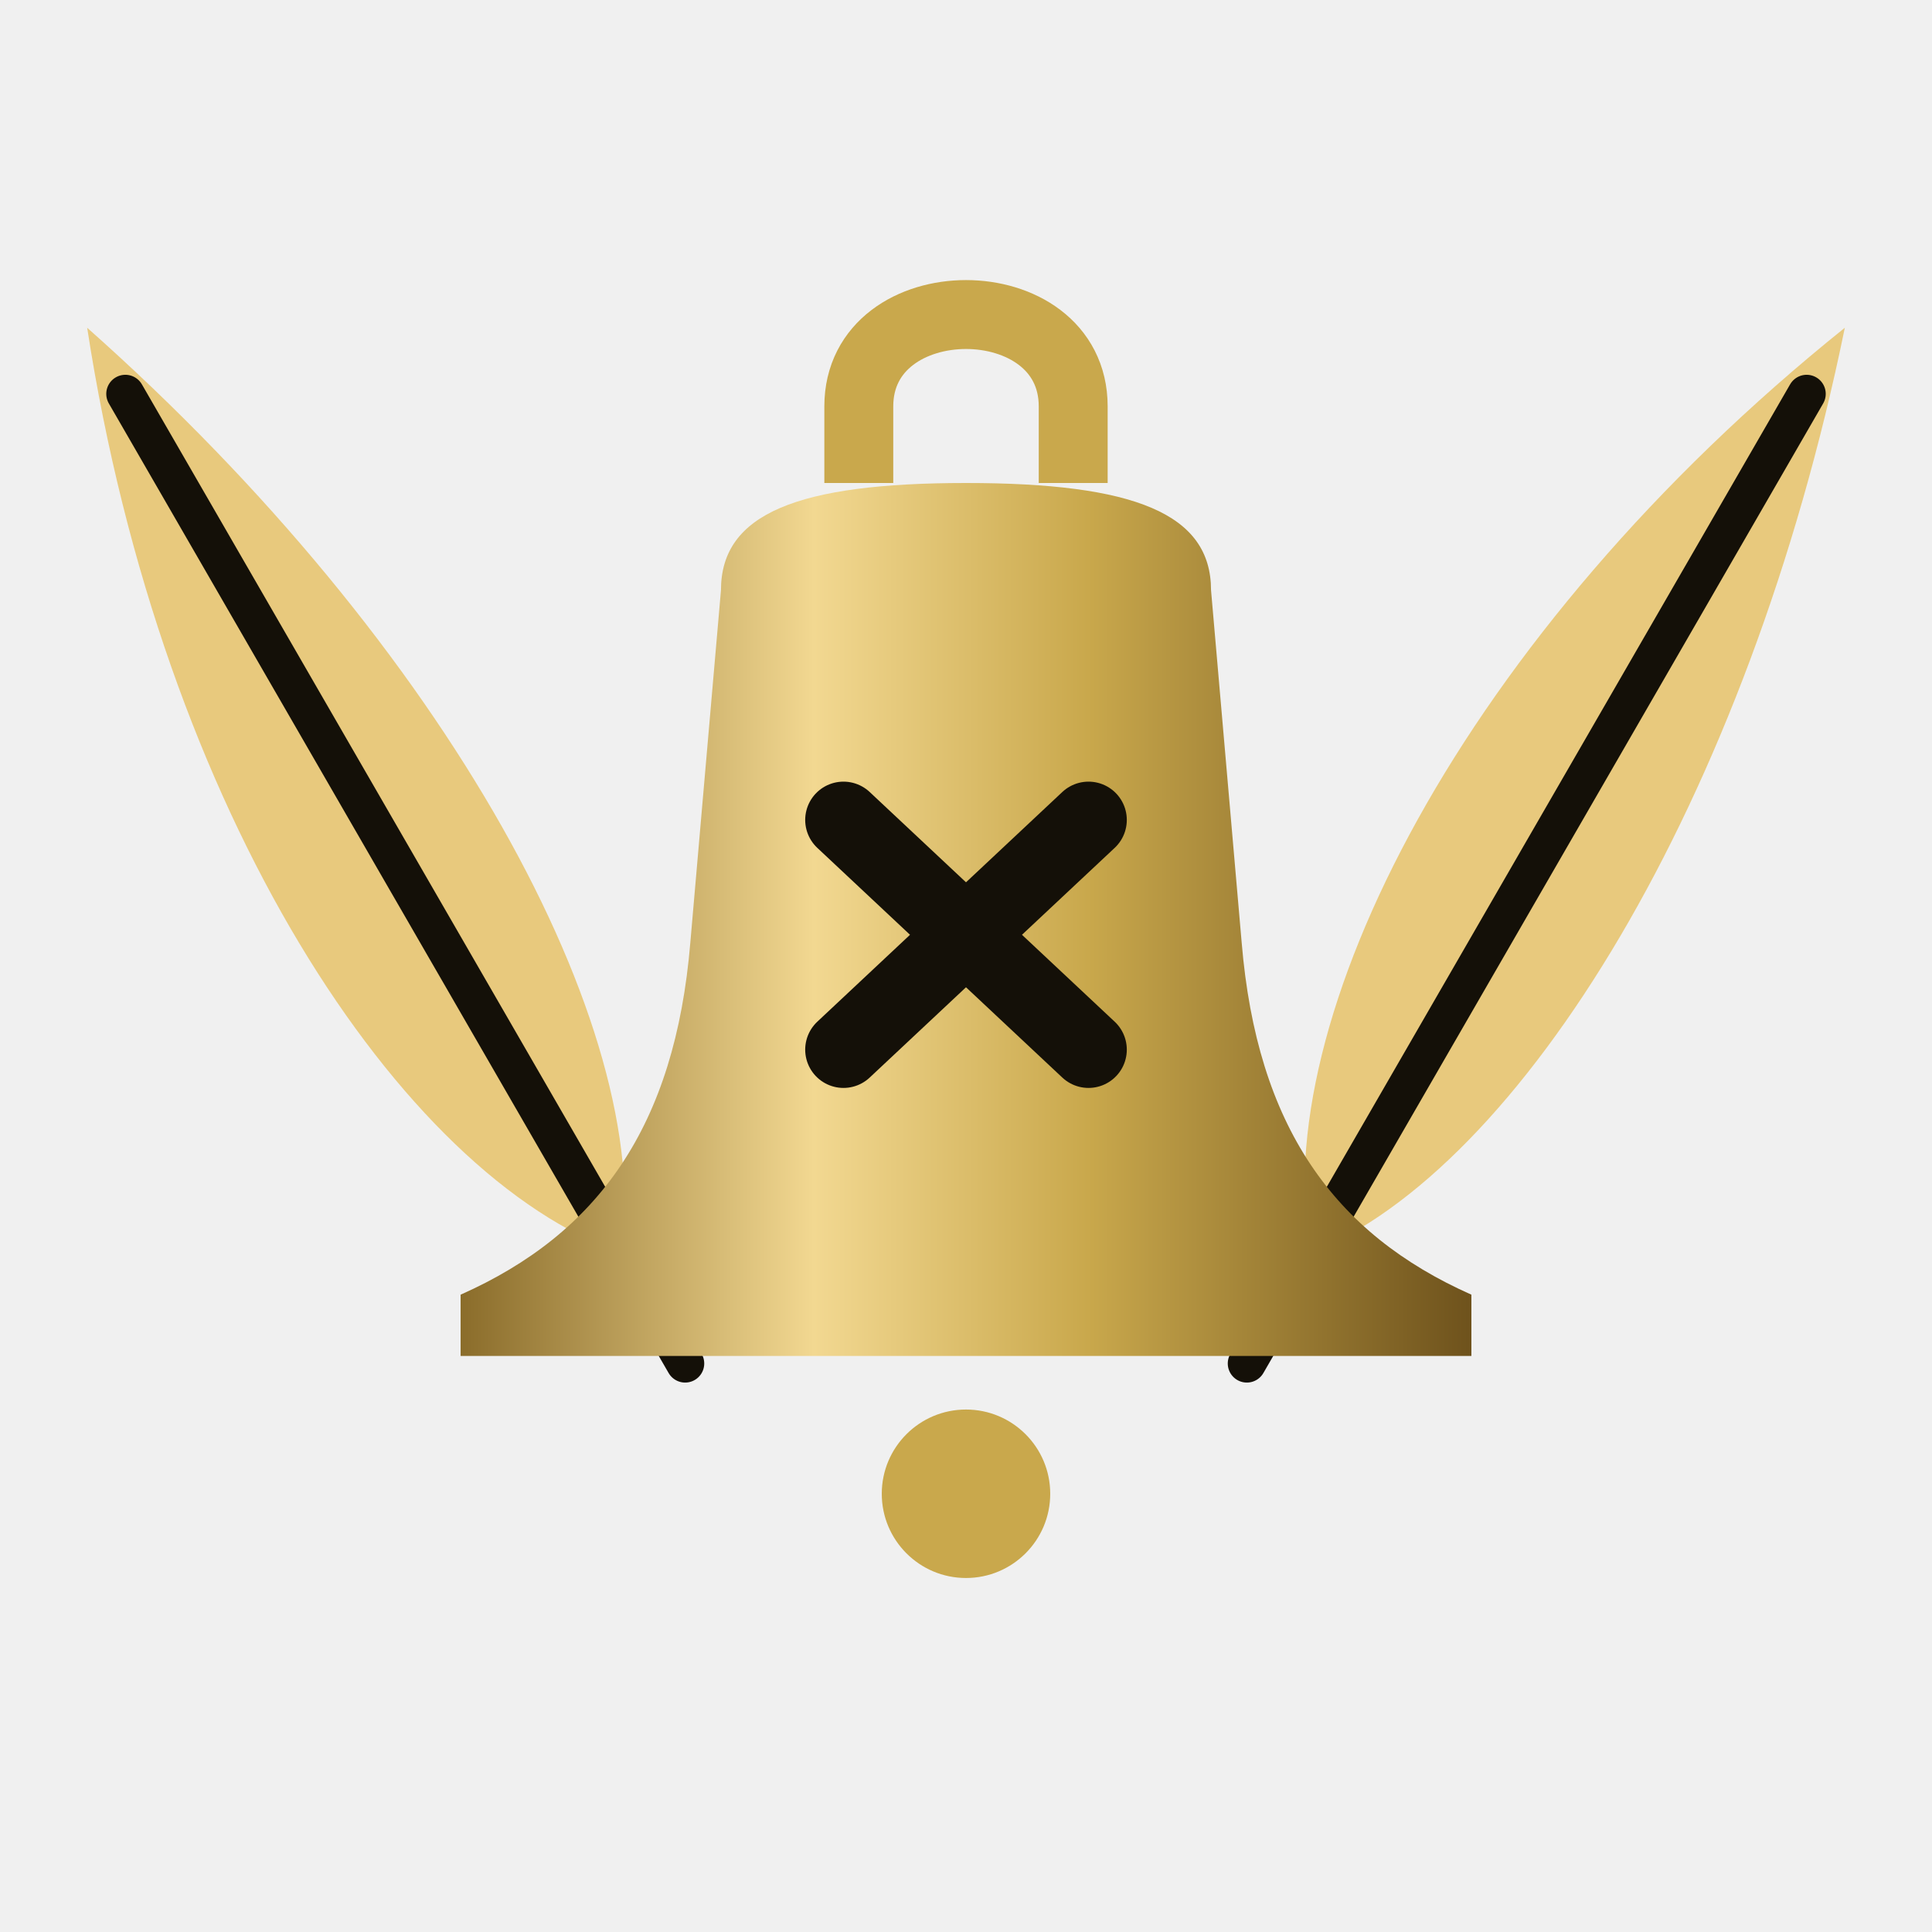
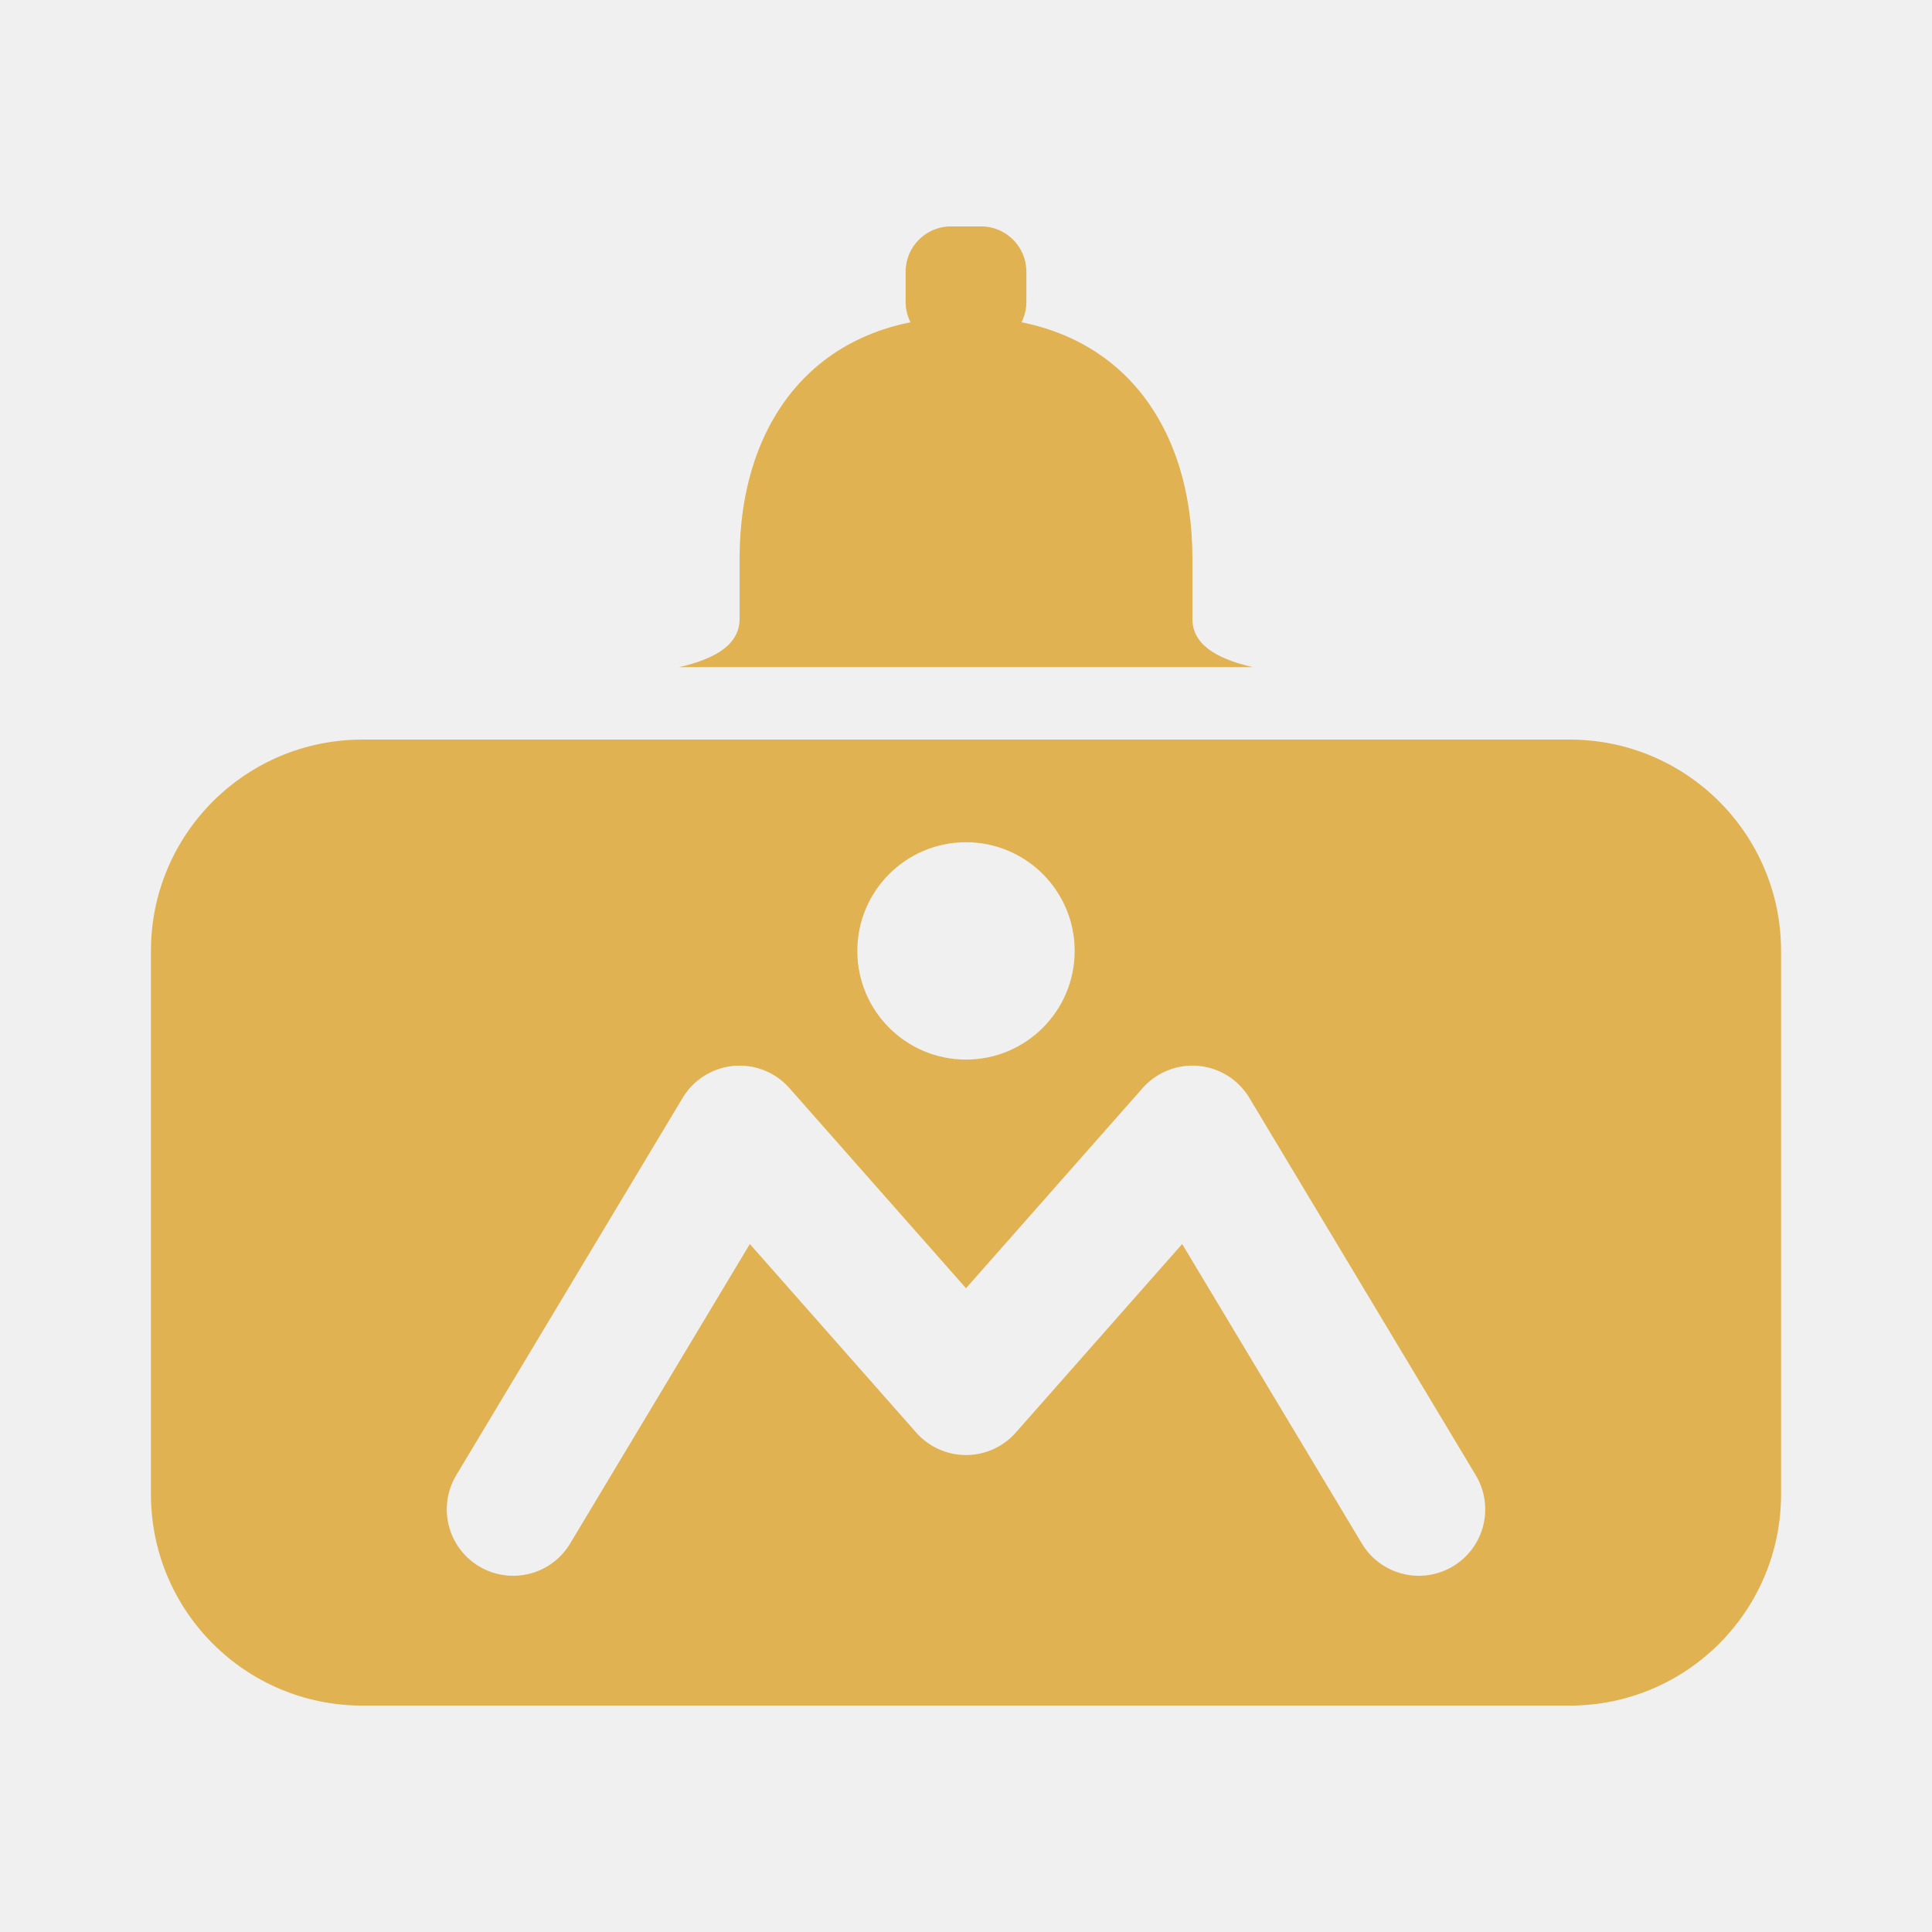
- <svg xmlns="http://www.w3.org/2000/svg" viewBox="18 18 164 164">
+ <svg xmlns="http://www.w3.org/2000/svg" viewBox="0 0 64 64">
  <defs>
-     <linearGradient id="g6" x1="0" y1="0" x2="1" y2="0">
-       <stop offset="0" stop-color="#8A6C2A" />
-       <stop offset=".35" stop-color="#F2D891" />
-       <stop offset=".62" stop-color="#C9A84C" />
-       <stop offset="1" stop-color="#6E521C" />
-     </linearGradient>
+     <mask id="m" maskUnits="userSpaceOnUse" x="0" y="0" width="64" height="64">
+       <rect width="64" height="64" fill="#fff" />
+       <circle cx="32" cy="30" r="3.6" fill="#000" />
+       <path d="M17 48.5 L24.5 36 L32 44.5 L39.5 36 L47 48.5" fill="none" stroke="#000" stroke-width="4.4" stroke-linecap="round" stroke-linejoin="round" />
+     </mask>
  </defs>
-   <g transform="translate(74 130) rotate(-30) scale(1.08)">
-     <path d="M0 -6 C-12 -20 -14 -54 0 -90 C12 -54 11 -20 0 -6 Z" fill="#E8C97D" />
-     <path d="M0 4 L0 -84" stroke="#141008" stroke-width="3" stroke-linecap="round" />
-   </g>
-   <g transform="translate(126 130) rotate(30) scale(1.08)">
-     <path d="M0 -6 C-12 -20 -14 -54 0 -90 C12 -54 11 -20 0 -6 Z" fill="#E8C97D" />
-     <path d="M0 4 L0 -84" stroke="#141008" stroke-width="3" stroke-linecap="round" />
-   </g>
-   <g transform="translate(100 98) scale(1.3) translate(-100 -98)">
-     <path d="M93 68 L93 63 C93 55 107 55 107 63 L107 68" fill="none" stroke="#C9A84C" stroke-width="4.5" />
-     <path d="M84 75 C84 70 89 68 100 68 C111 68 116 70 116 75 L118 98 C119 110 124 117 133 121 L133 125 L67 125 L67 121 C76 117 81 110 82 98 Z" fill="url(#g6)" />
-     <path d="M92 90 L108 105 M108 90 L92 105" stroke="#141008" stroke-width="5" stroke-linecap="round" />
-     <circle cx="100" cy="134" r="5.5" fill="#C9A84C" />
+   <g transform="translate(0 1.5)" fill="#E0B252">
+     <g class="brand-mark__bell">
+       <rect x="30" y="6" width="4" height="4" rx="1.5" />
+       <path d="M32 9 C27 9 24.5 12.5 24.5 17 V19 C24.5 19.8 23.8 20.3 22.5 20.6 H41.5 C40.2 20.3 39.5 19.8 39.5 19 V17 C39.5 12.5 37 9 32 9Z" />
+     </g>
+     <rect x="5" y="23" width="54" height="32" rx="7" mask="url(#m)" />
  </g>
</svg>
